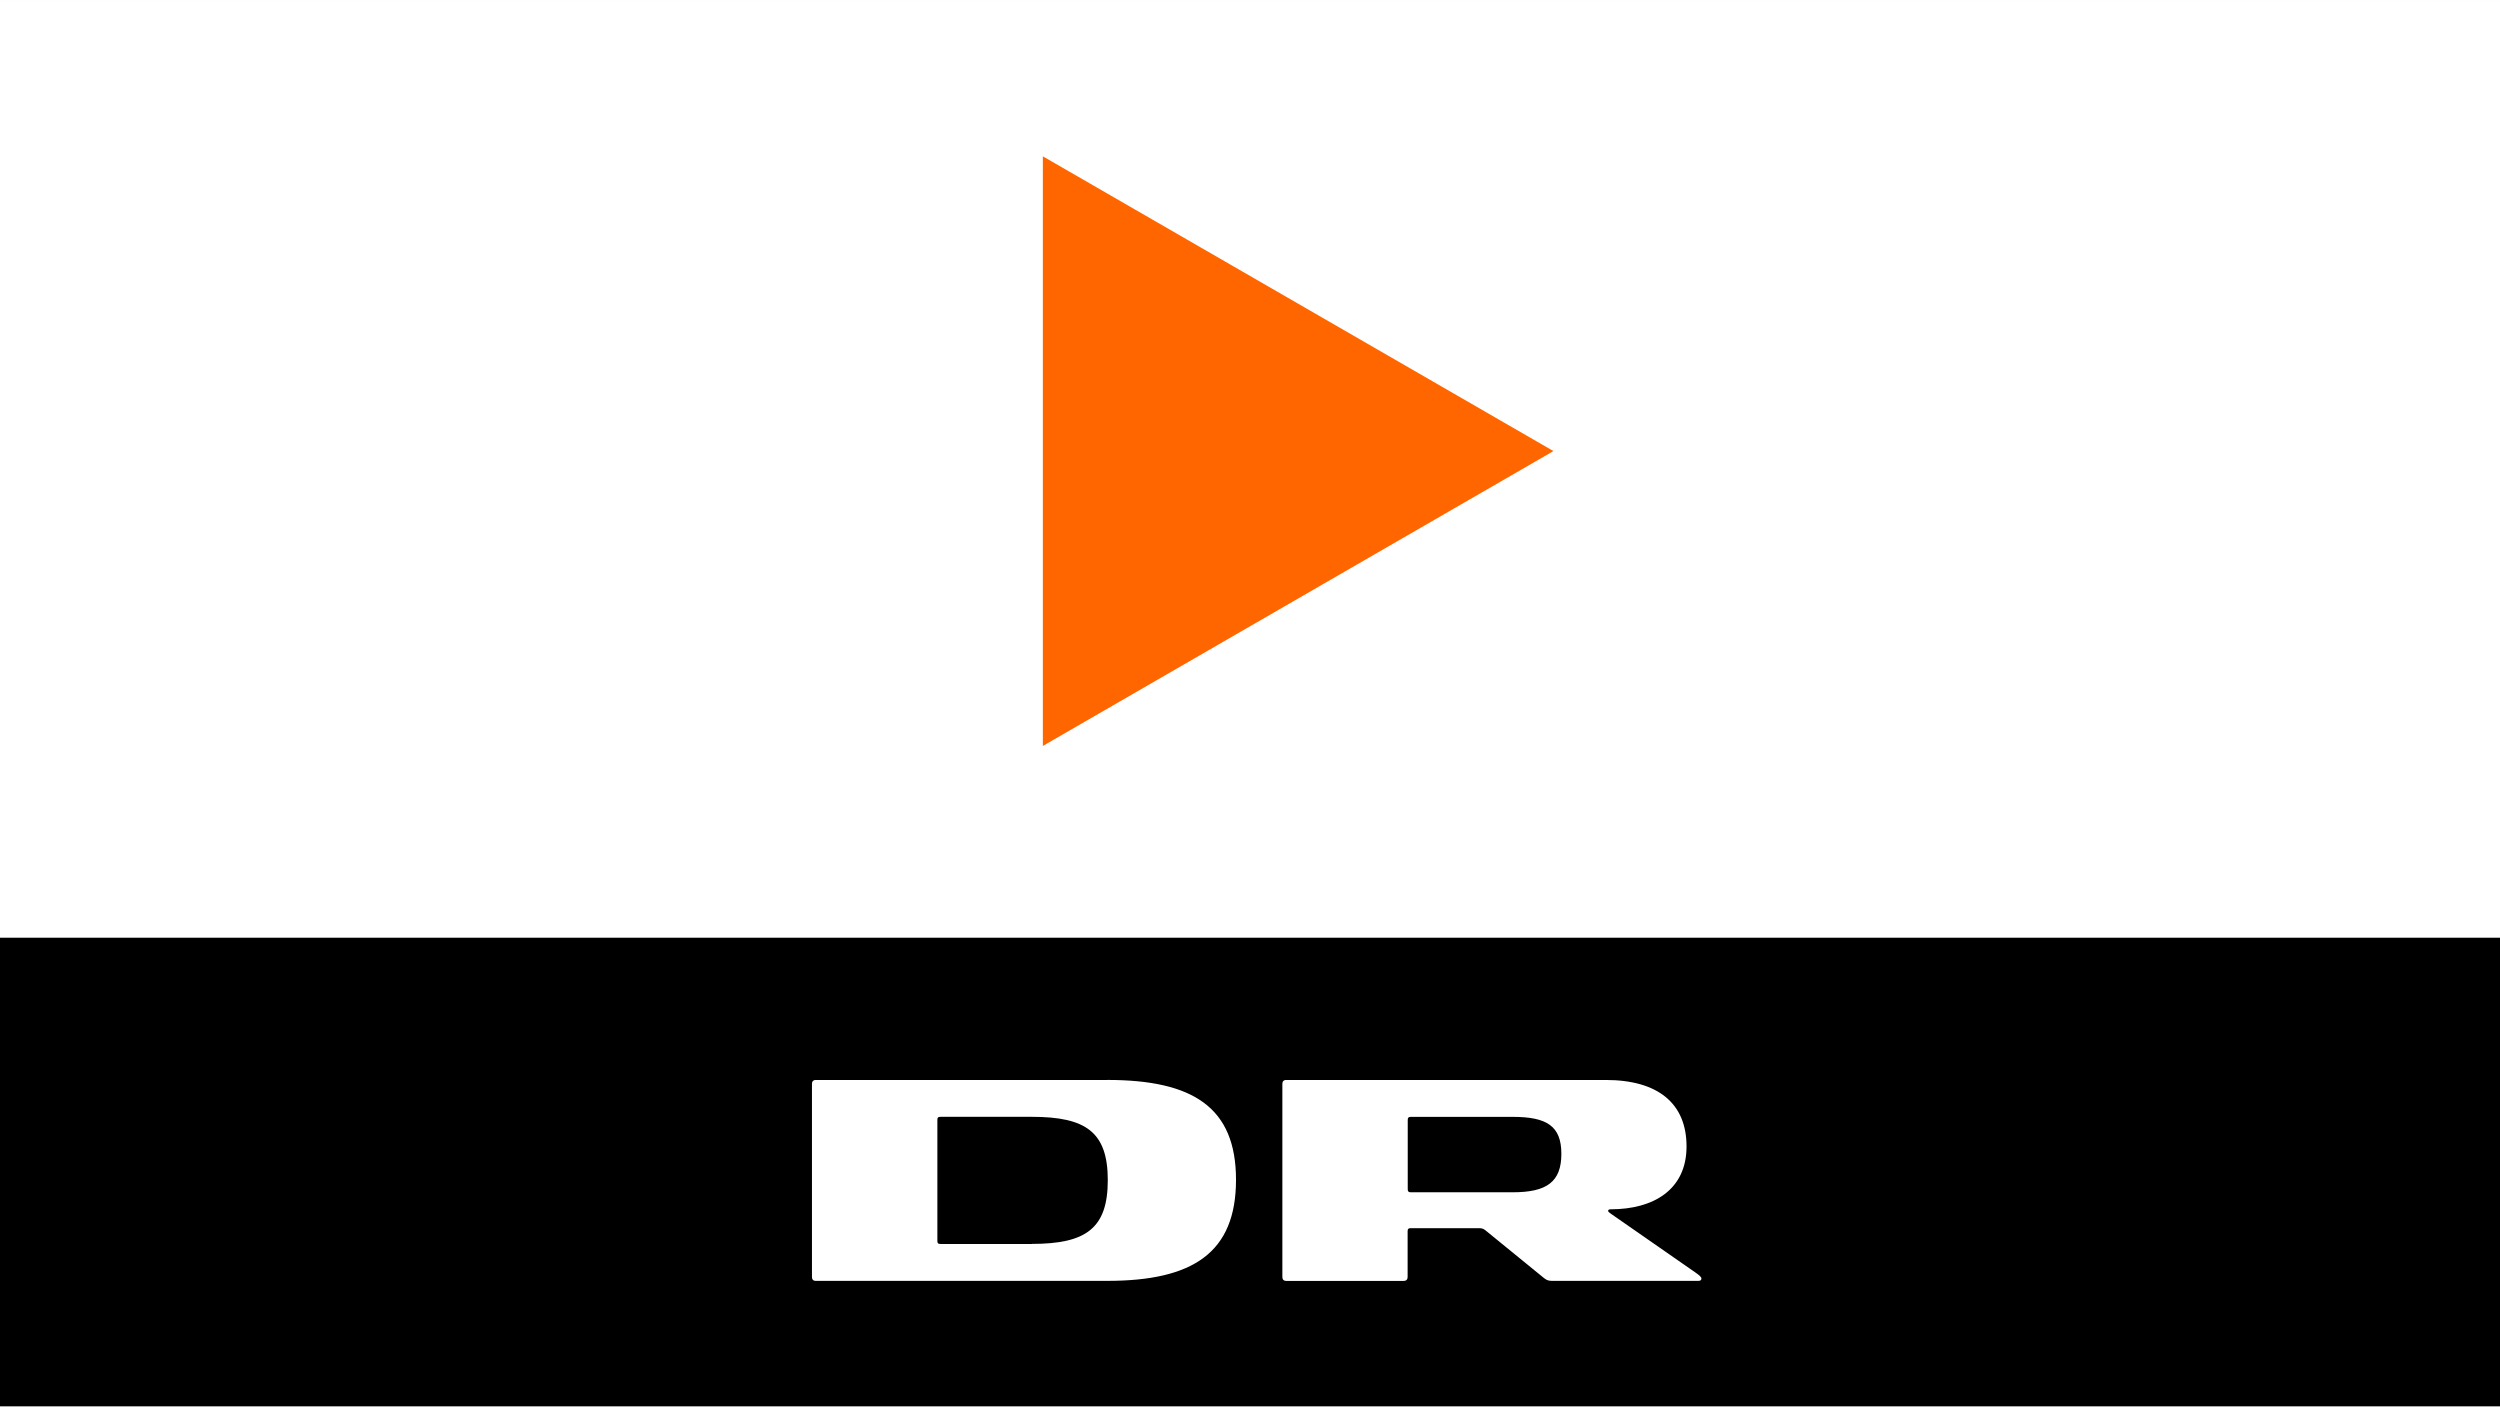
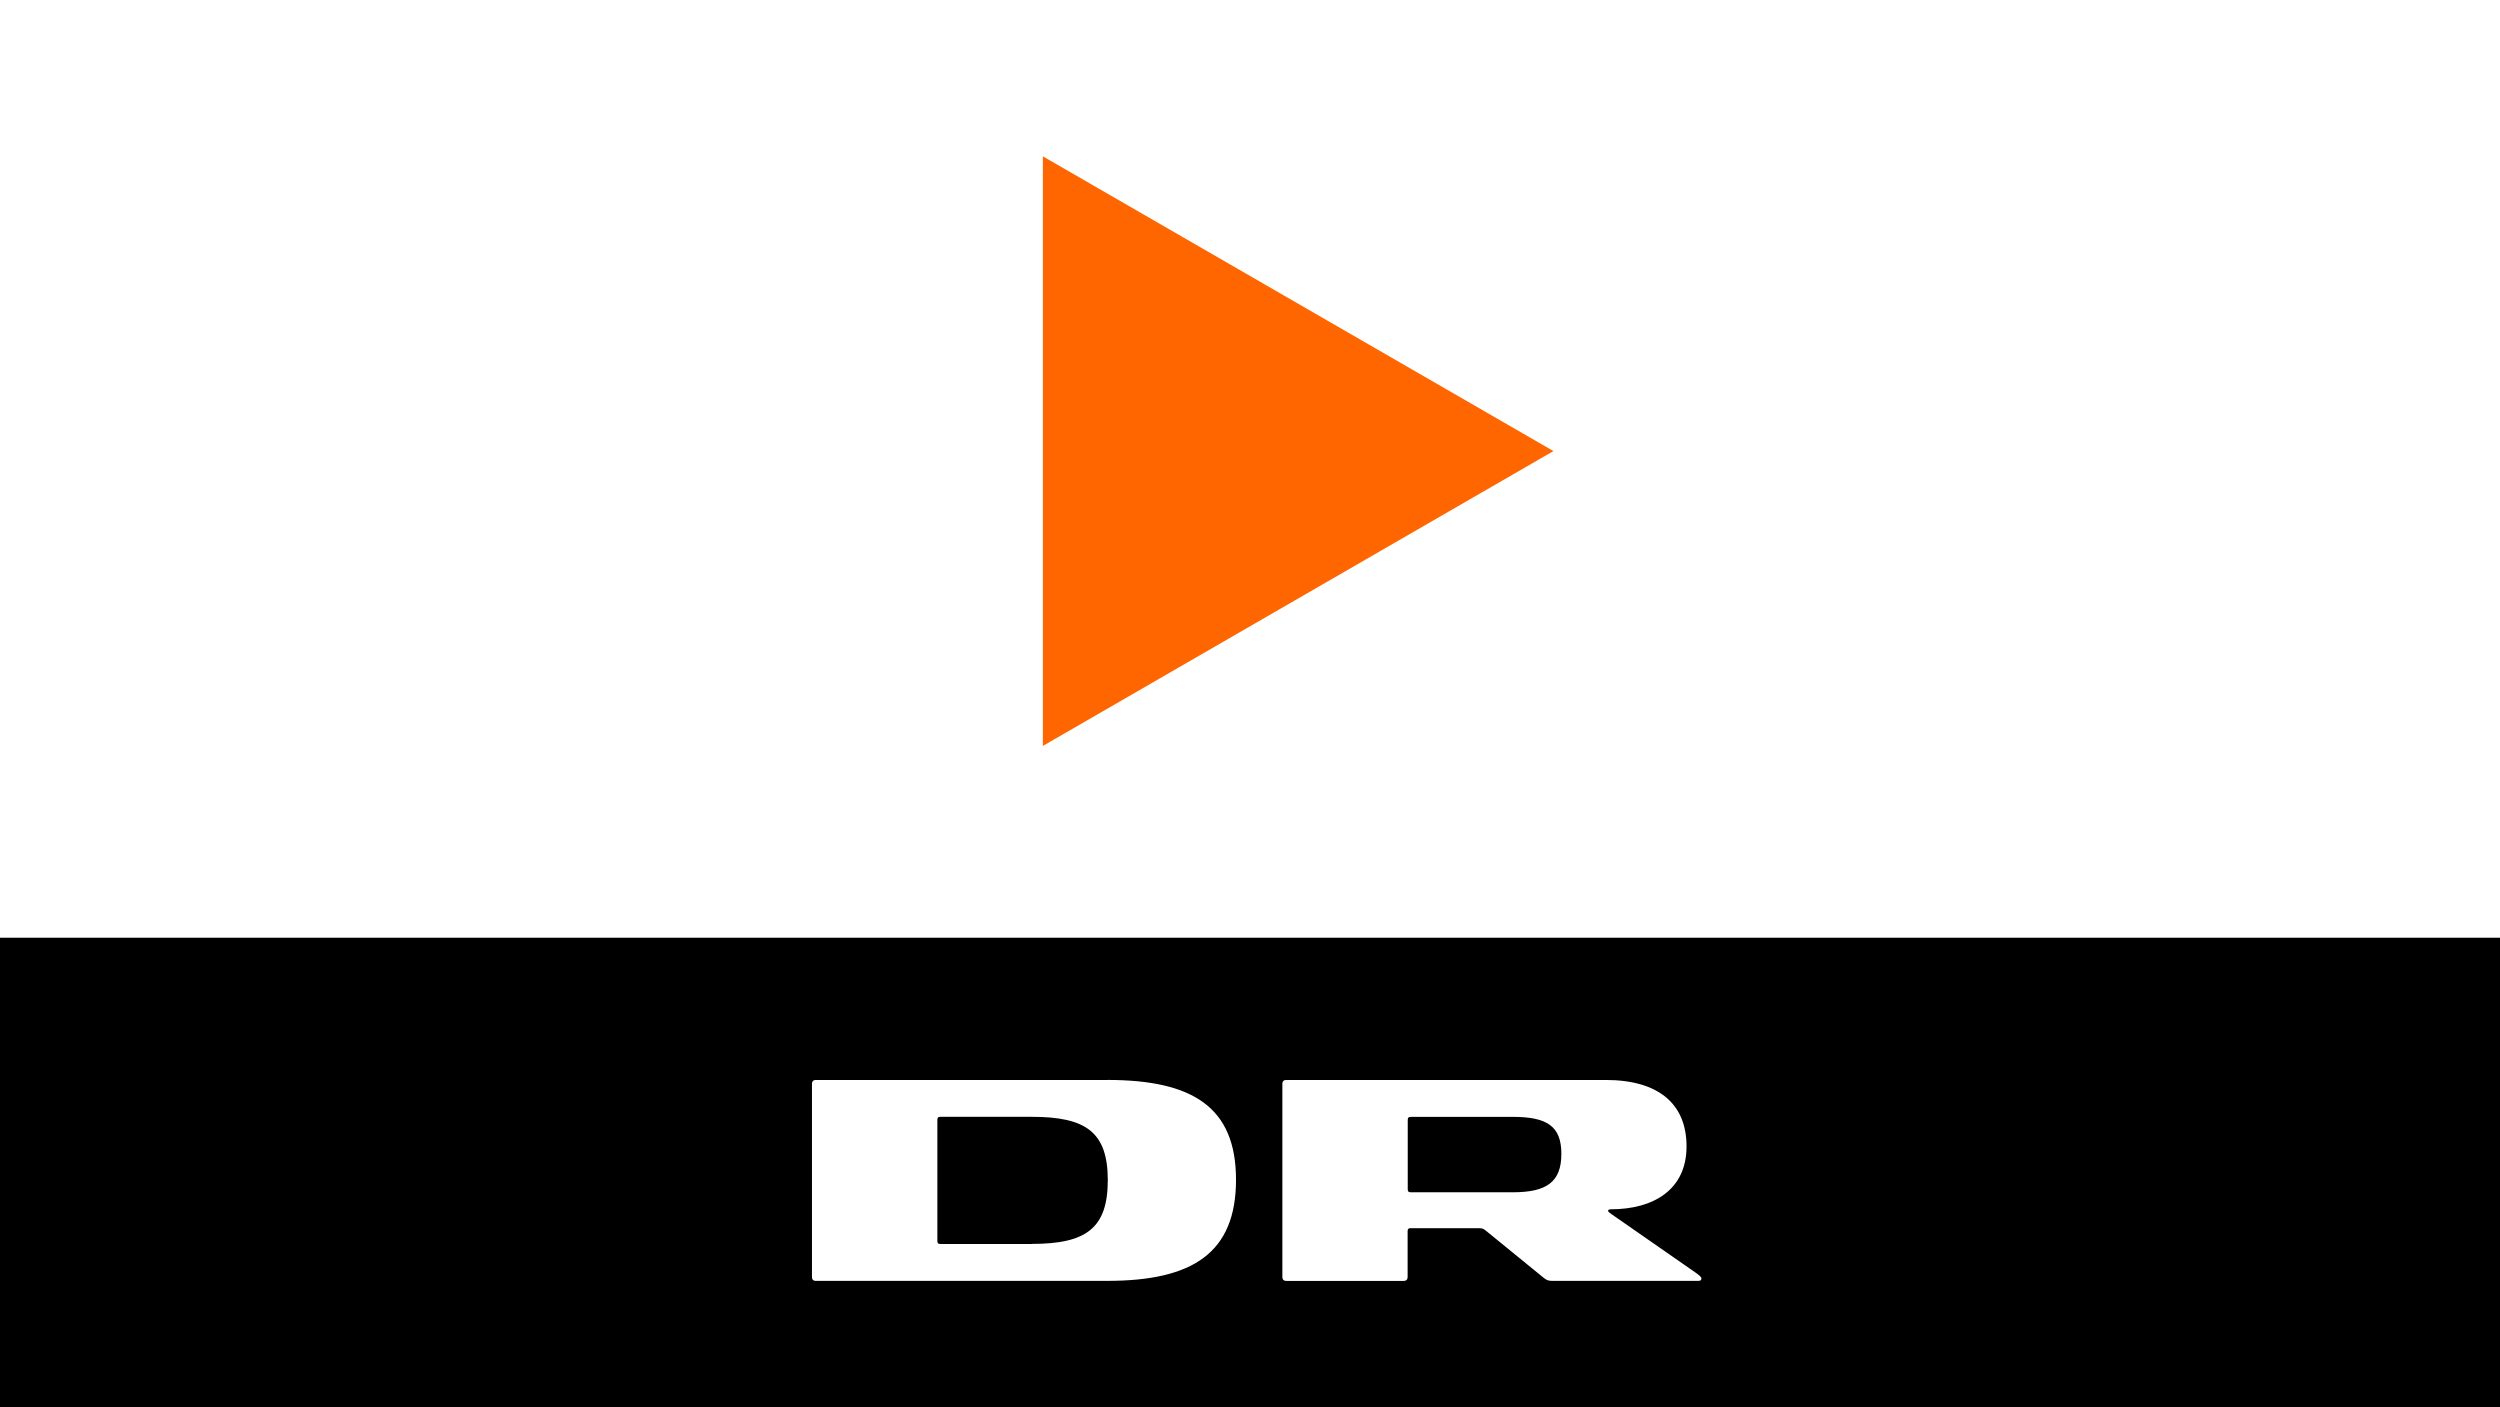
<svg xmlns="http://www.w3.org/2000/svg" width="32" height="18" viewBox="0 0 8.467 4.762" version="1.1" id="svg4135">
  <defs id="defs4129" />
  <g id="layer2" transform="translate(0,-3.704166)" style="display:inline;opacity:1">
-     <rect style="fill:#ffffff;stroke-width:0.307" id="rect4216" width="8.467" height="4.762" x="-5.6725458e-016" y="3.704" />
+     <rect style="fill:#ffffff;stroke-width:0.325" id="rect4216" width="8.996" height="5.027" x="-0.265" y="3.44" />
  </g>
  <g id="layer1" transform="translate(0,-292.2375)" style="display:inline">
-     <path d="M 0,295.413 H 8.467 V 297 H 0 Z" id="path3983" style="stroke-width:0.083" />
+     <path d="M -0.265,295.413 H 8.731 v 1.852 h -8.996 z" id="path3983" style="stroke-width:0.093" />
    <g transform="matrix(0.05579012,0,0,0.05579012,1.957241,295.579)" style="fill:#ffffff" id="g3987">
      <path d="m 32.135,5.66 h -17.69 c -0.158,0 -0.236,0.09 -0.236,0.23 v 11.736 c 0,0.142 0.075,0.23 0.232,0.23 h 17.69 c 5.197,0 7.82,-1.7 7.82,-6.138 0,-4.406 -2.623,-6.06 -7.82,-6.06 z m -4.58,9.956 H 22.01 c -0.158,0 -0.188,-0.062 -0.188,-0.187 V 8.083 c 0,-0.124 0.03,-0.186 0.188,-0.186 h 5.542 c 3.296,0 4.615,0.927 4.615,3.85 -0.002,2.924 -1.32,3.865 -4.616,3.865 z m 40.308,1.748 -5.117,-3.558 c -0.125,-0.092 -0.205,-0.14 -0.205,-0.2 0,-0.062 0.05,-0.095 0.16,-0.095 2.59,0 4.6,-1.185 4.6,-3.815 0,-2.613 -1.73,-4.036 -4.913,-4.036 h -19.39 c -0.156,0 -0.233,0.09 -0.233,0.23 v 11.736 c 0,0.14 0.077,0.232 0.234,0.232 h 7.134 c 0.157,0 0.236,-0.092 0.236,-0.232 V 14.84 c 0,-0.138 0.046,-0.183 0.188,-0.183 h 4.104 c 0.204,0 0.282,0.016 0.423,0.123 l 3.564,2.906 c 0.174,0.14 0.297,0.17 0.502,0.17 h 8.866 c 0.127,0 0.188,-0.045 0.188,-0.14 0.003,-0.118 -0.218,-0.26 -0.343,-0.352 z m -11.11,-4.886 h -6.187 c -0.144,0 -0.19,-0.047 -0.19,-0.186 V 8.086 c 0,-0.14 0.048,-0.186 0.19,-0.186 h 6.186 c 2.07,0 2.95,0.558 2.95,2.244 0,1.7 -0.88,2.334 -2.95,2.334 z" id="path3985" />
    </g>
    <path style="display:inline;fill:#ff6600;fill-opacity:1;stroke-width:0.265" id="path4232" d="M 4.233,0.244 7.013,5.058 1.454,5.058 Z" transform="matrix(0,0.3592177,-0.3592177,0,5.348846,292.2443)" />
  </g>
</svg>
